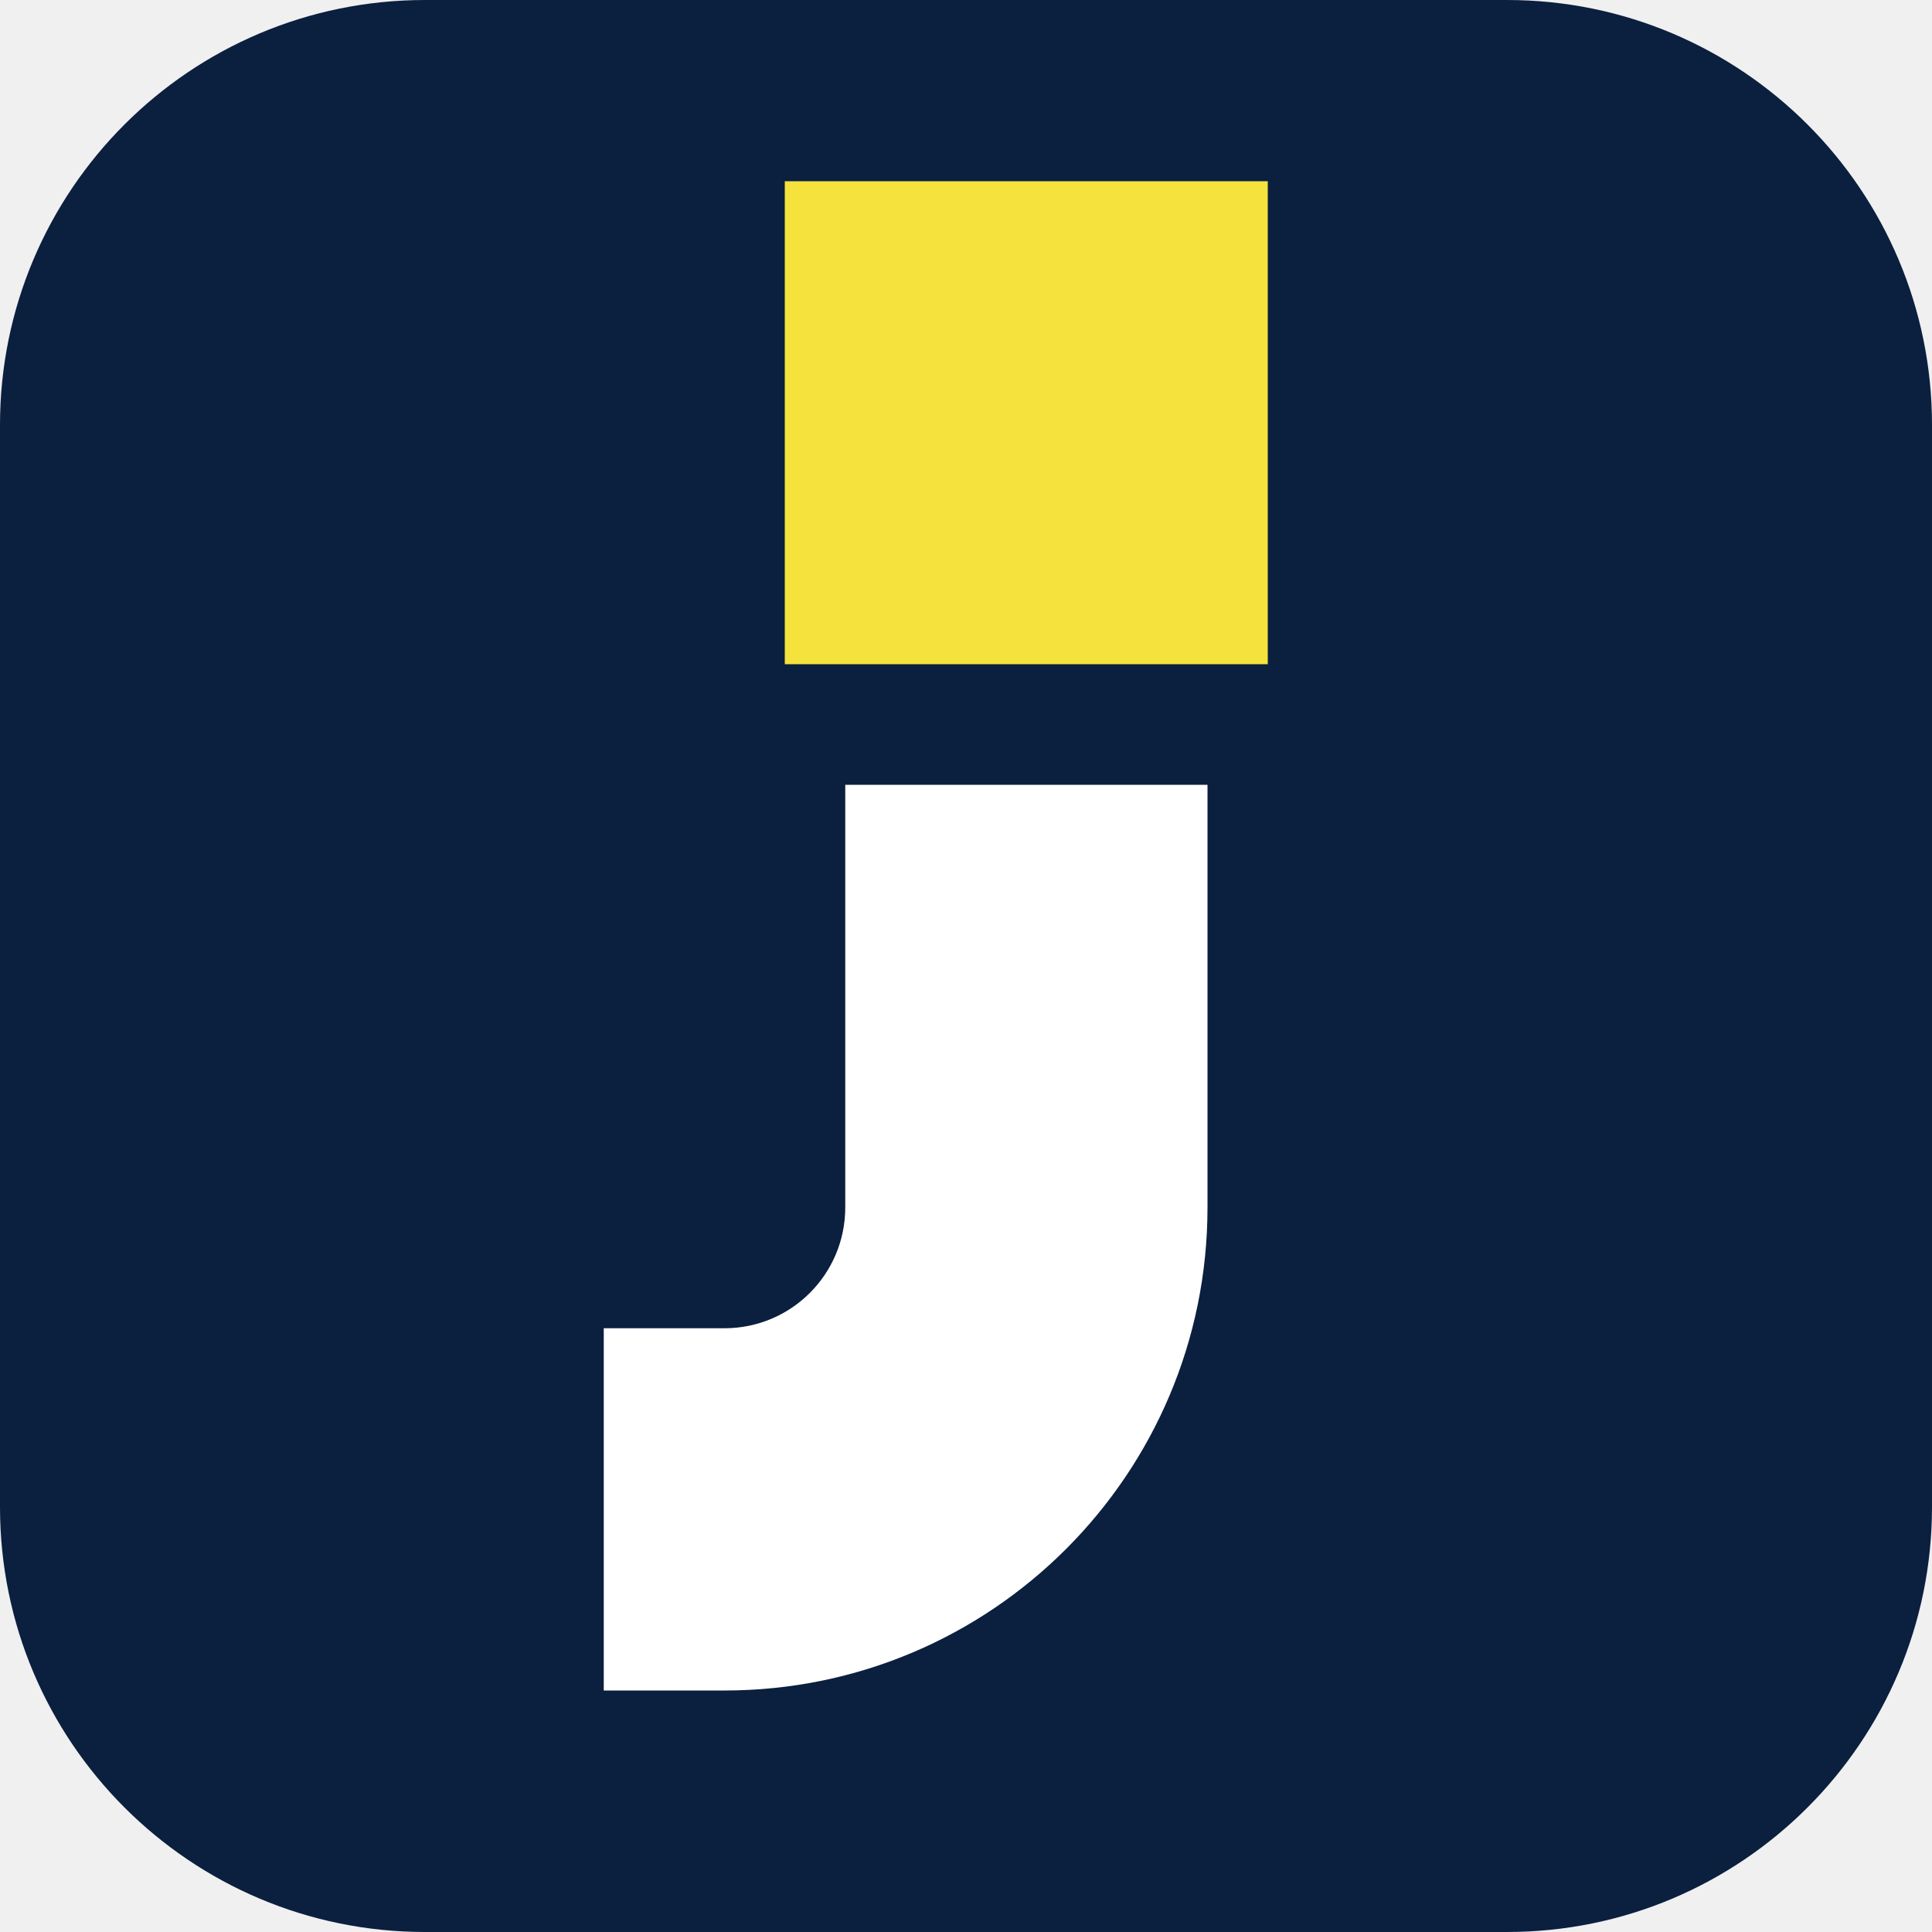
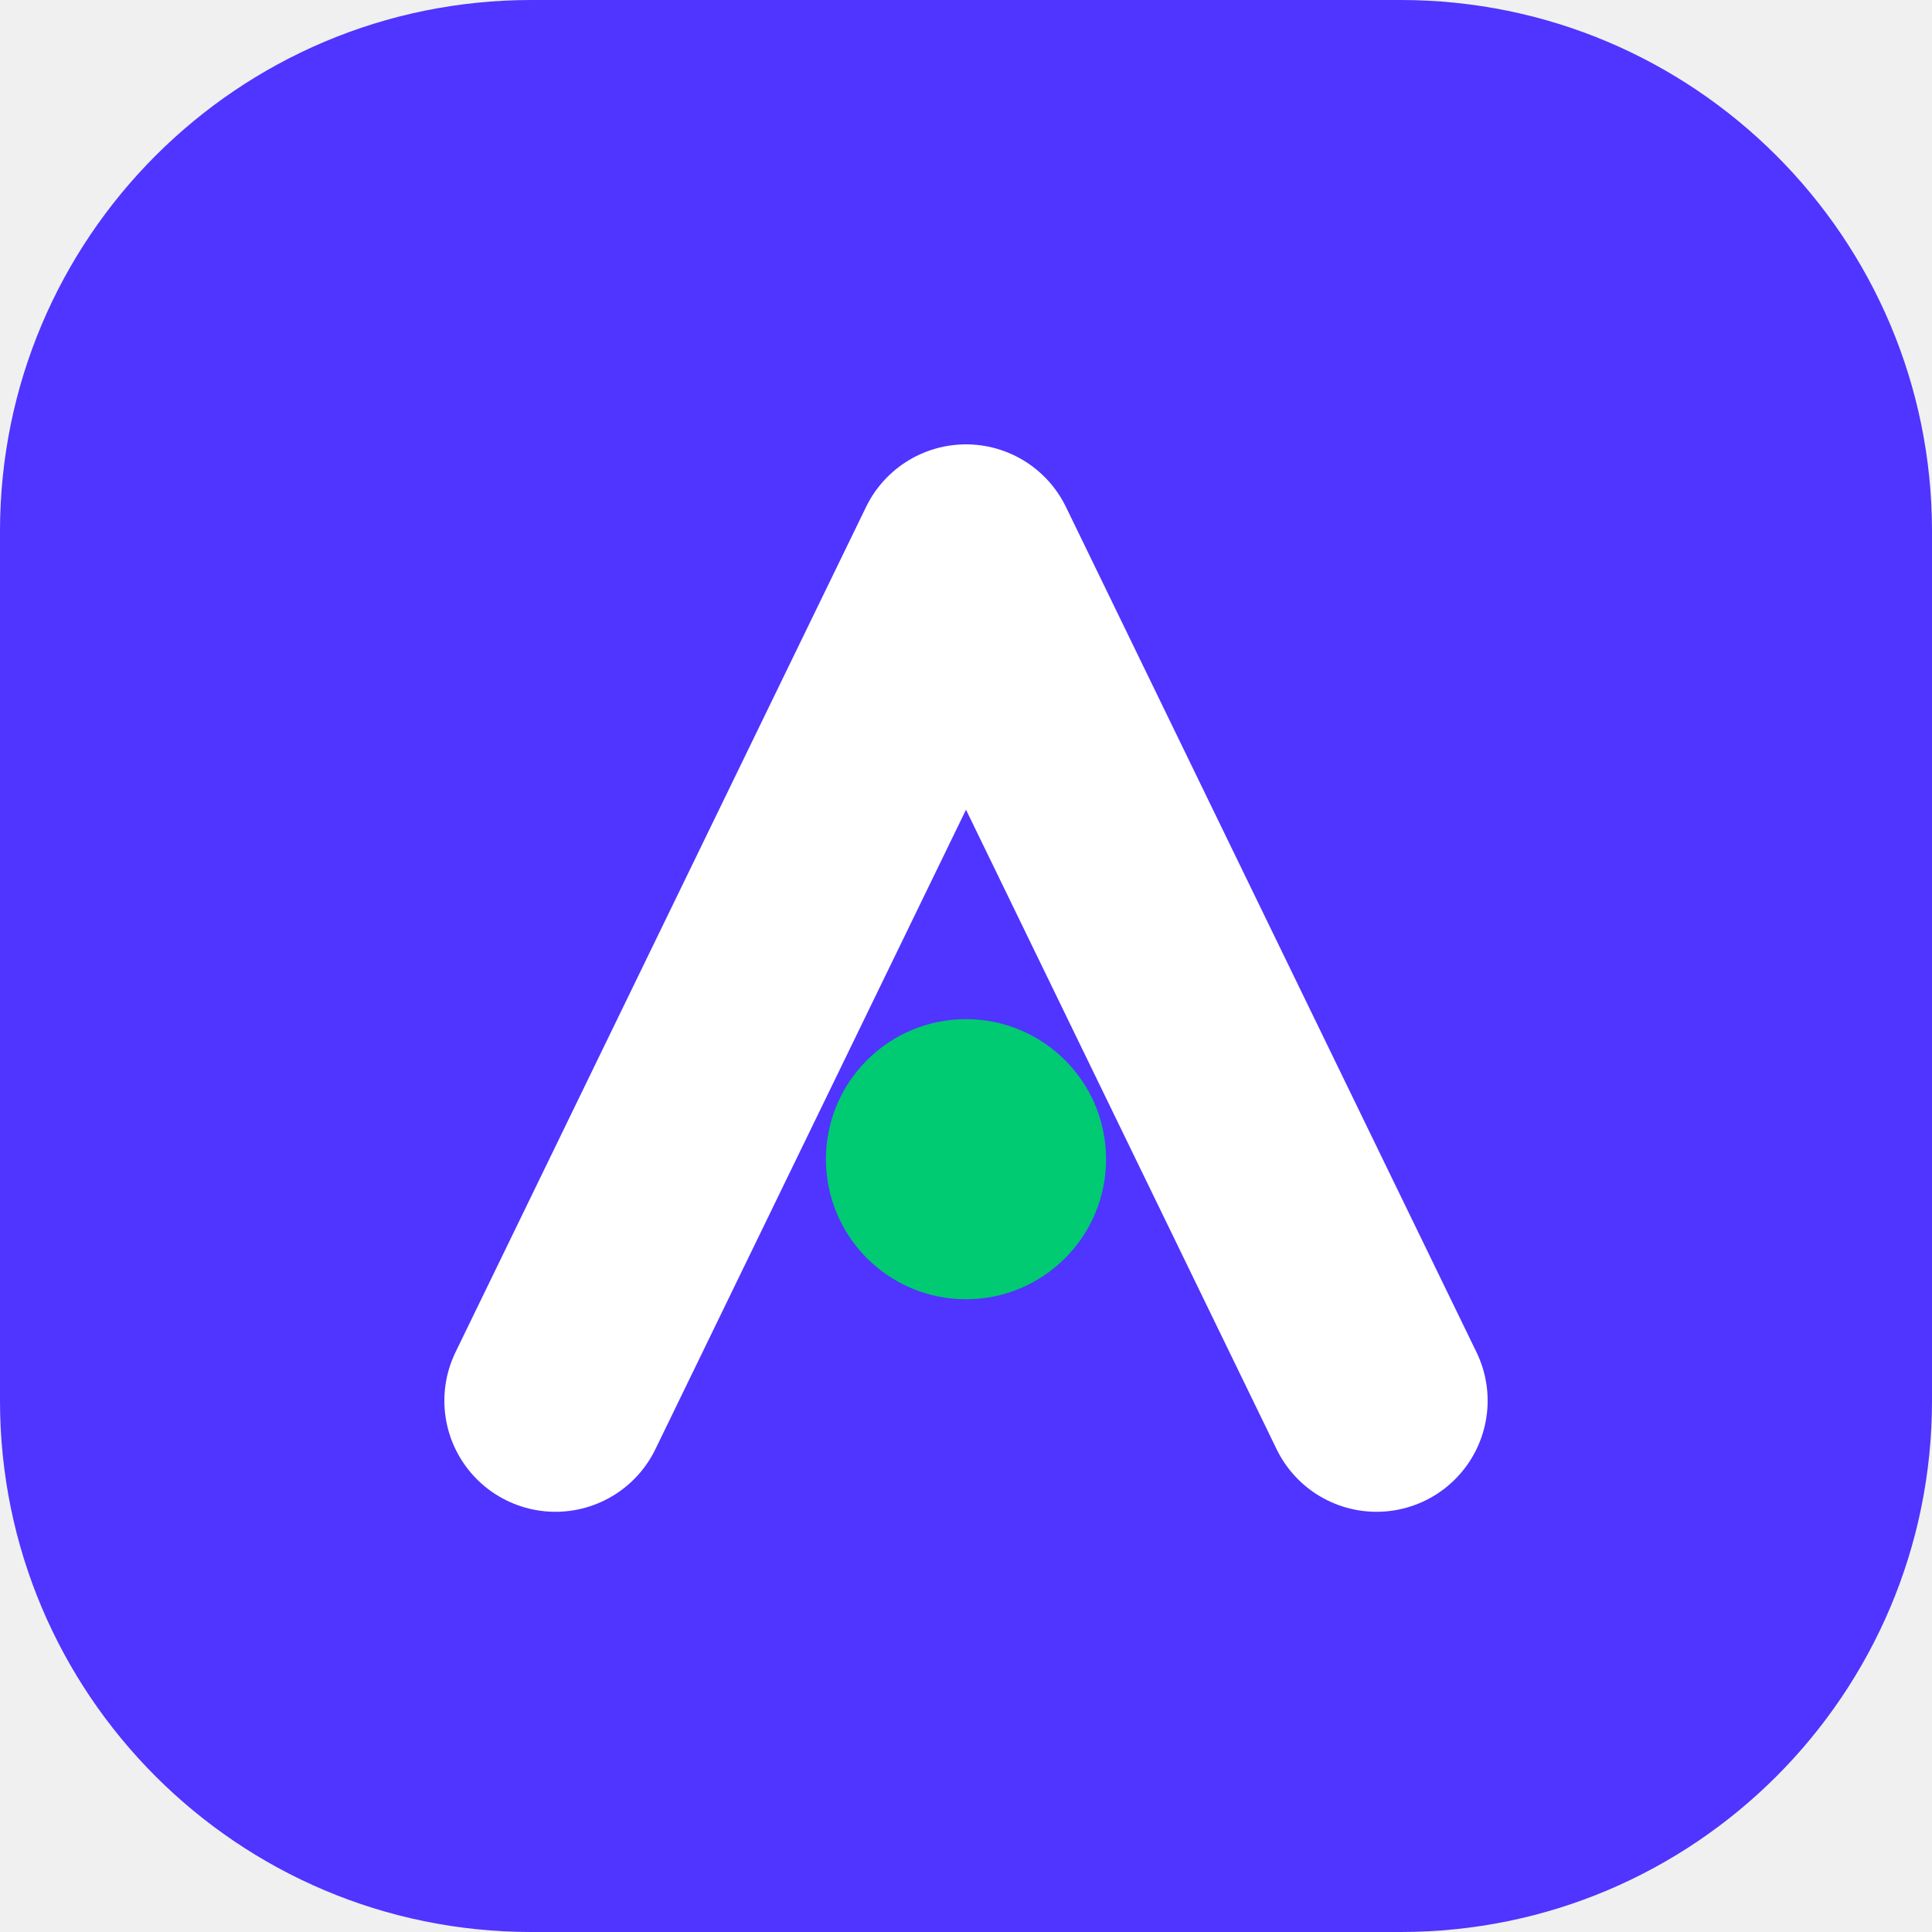
- <svg xmlns="http://www.w3.org/2000/svg" viewBox="0 0 100 100">
-   <rect width="100" height="100" rx="22" fill="#0B1F3F" />
-   <path fill="#FFFFFF" d="M43.75 40.62H62.5V62.5A25 25 0 0 1 37.5 87.5H31.25V68.75H37.5A6.25 6.25 0 0 0 43.75 62.5Z" />
-   <rect x="40.62" y="9.38" width="25" height="25" fill="#F5E23C" />
-   <rect class="ring" x="1.5" y="1.5" width="97" height="97" rx="20.5" fill="none" stroke="#F1F7F9" stroke-opacity=".5" stroke-width="3" visibility="hidden" />
-   <style>@media (prefers-color-scheme: dark) { .ring { visibility: visible } }</style>
+ <svg xmlns="http://www.w3.org/2000/svg" viewBox="0 0 40 40">
+   <rect width="40" height="40" rx="11" fill="#5034FF" />
+   <path d="M11.5 29 20 11.5 28.5 29" fill="none" stroke="#FFFFFF" stroke-width="4.6" stroke-linecap="round" stroke-linejoin="round" />
+   <circle cx="20" cy="24" r="2.9" fill="#00CA72" />
</svg>
